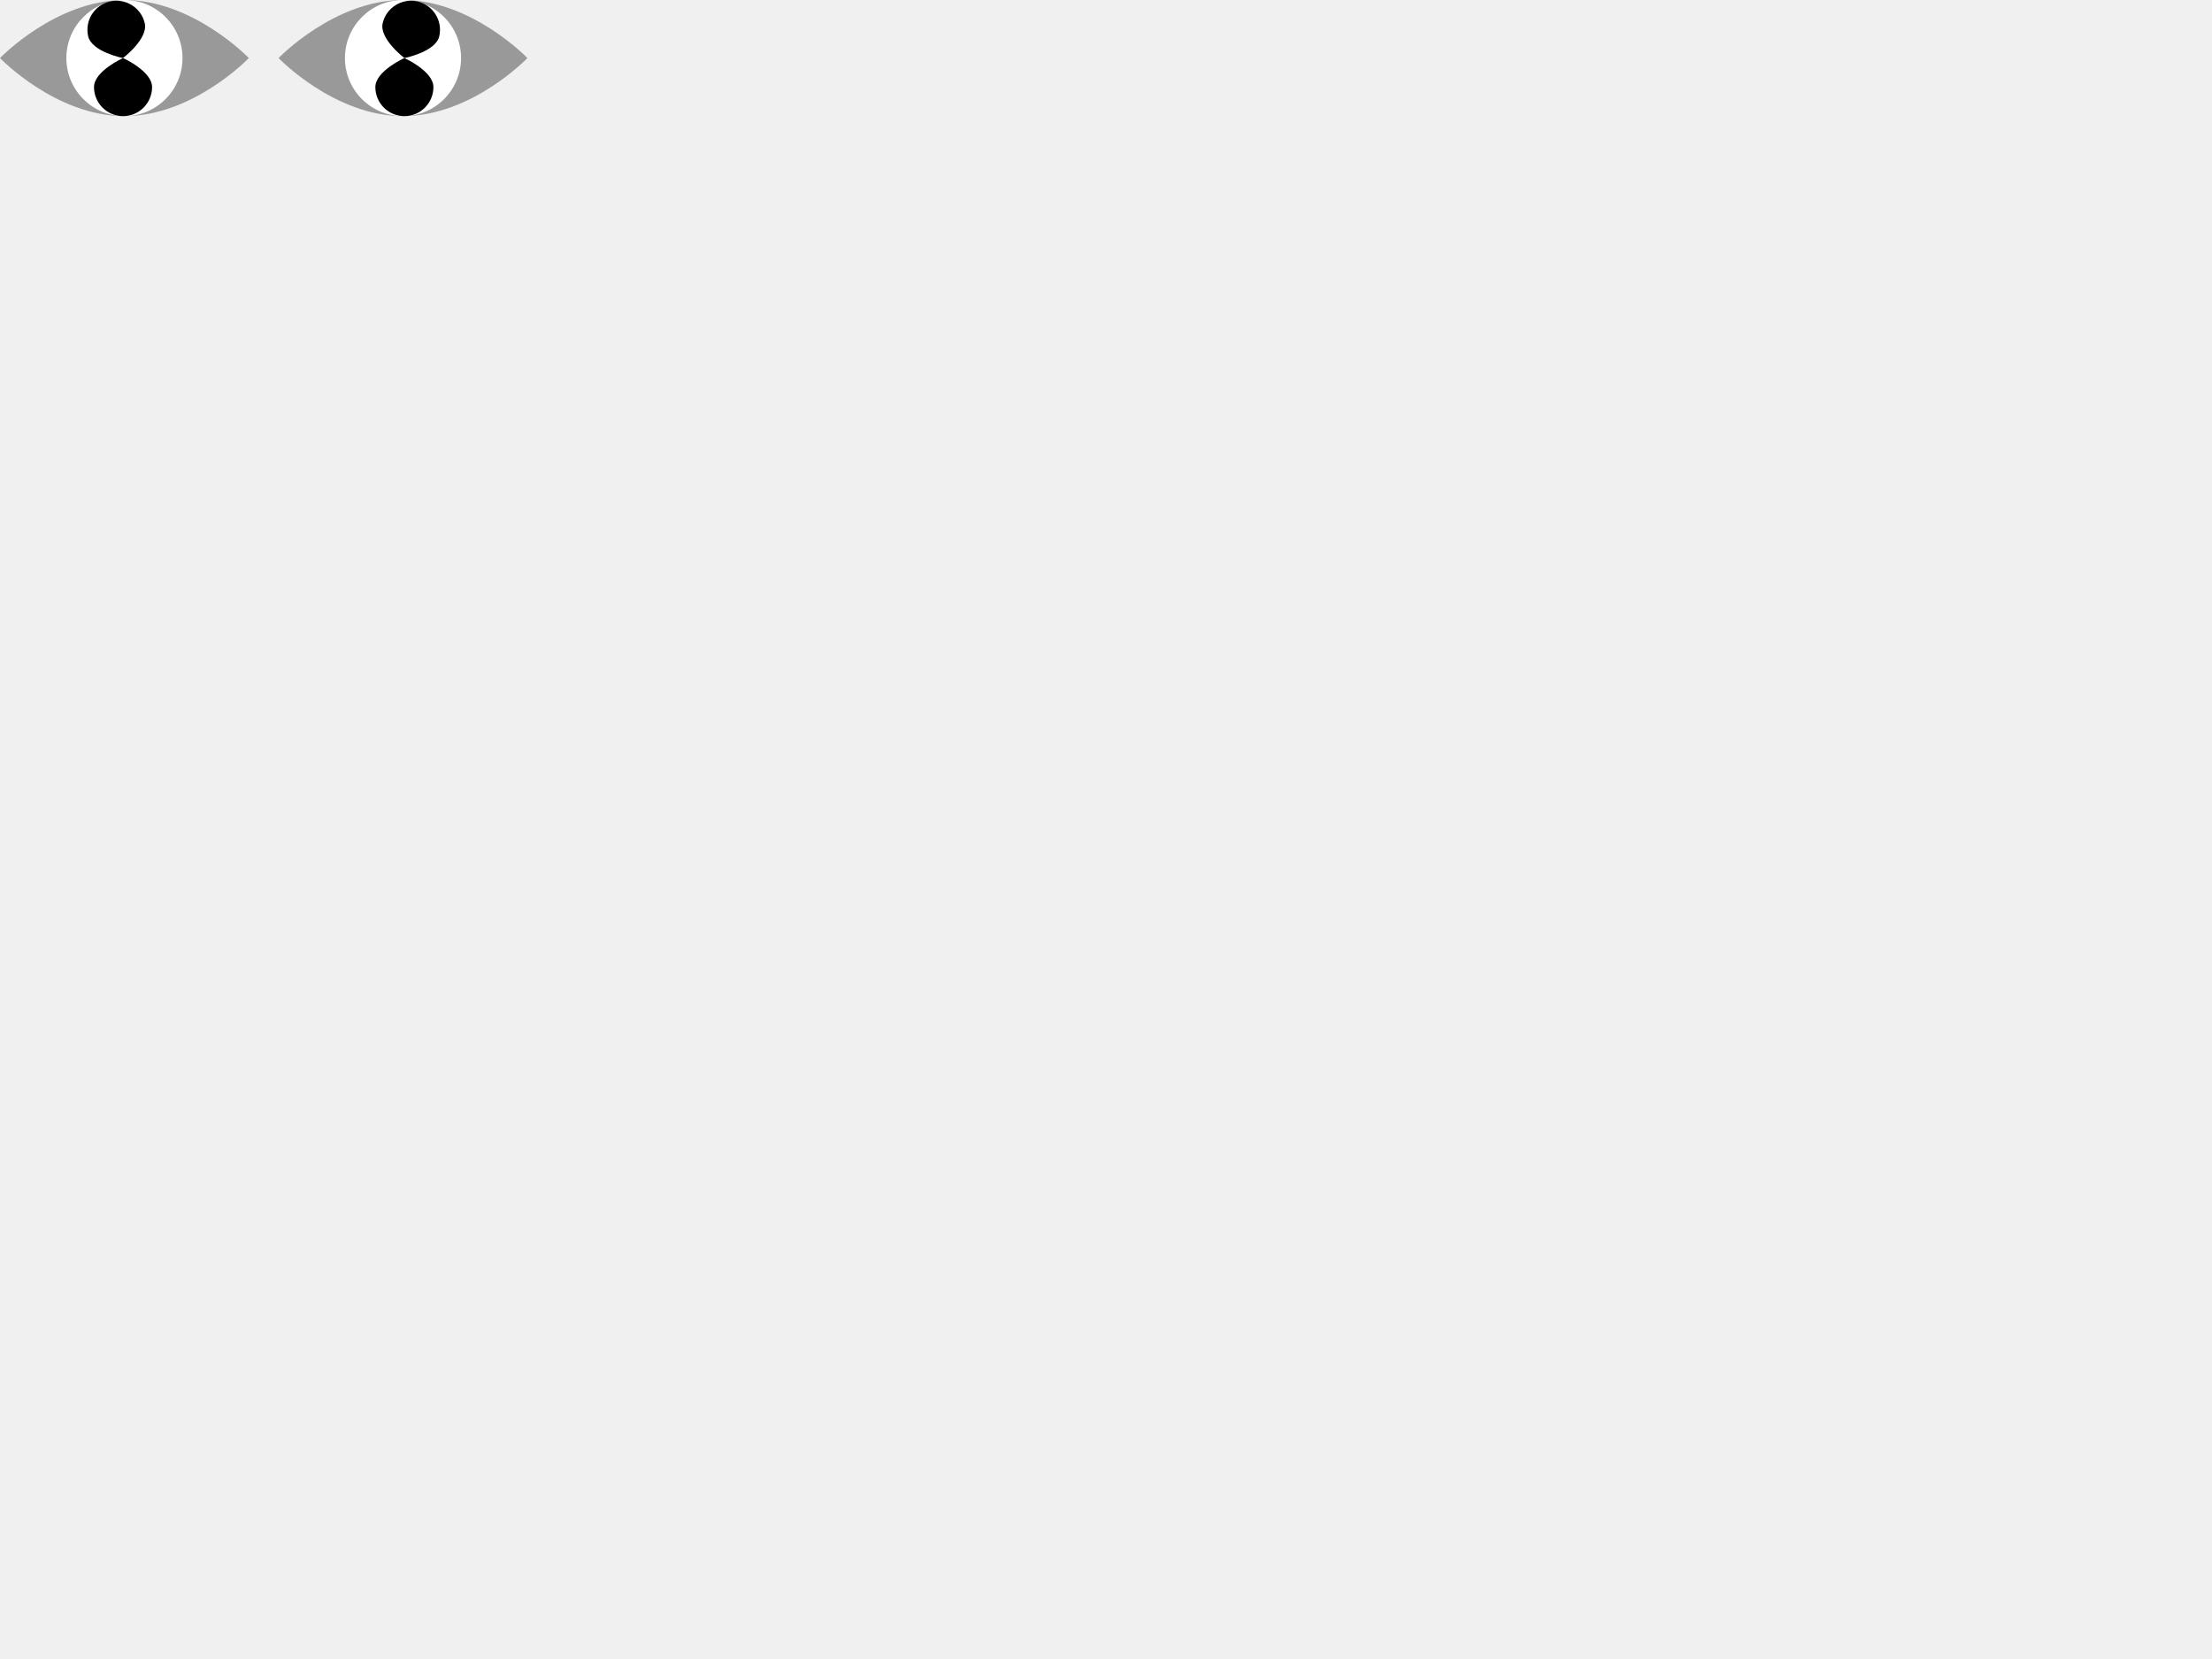
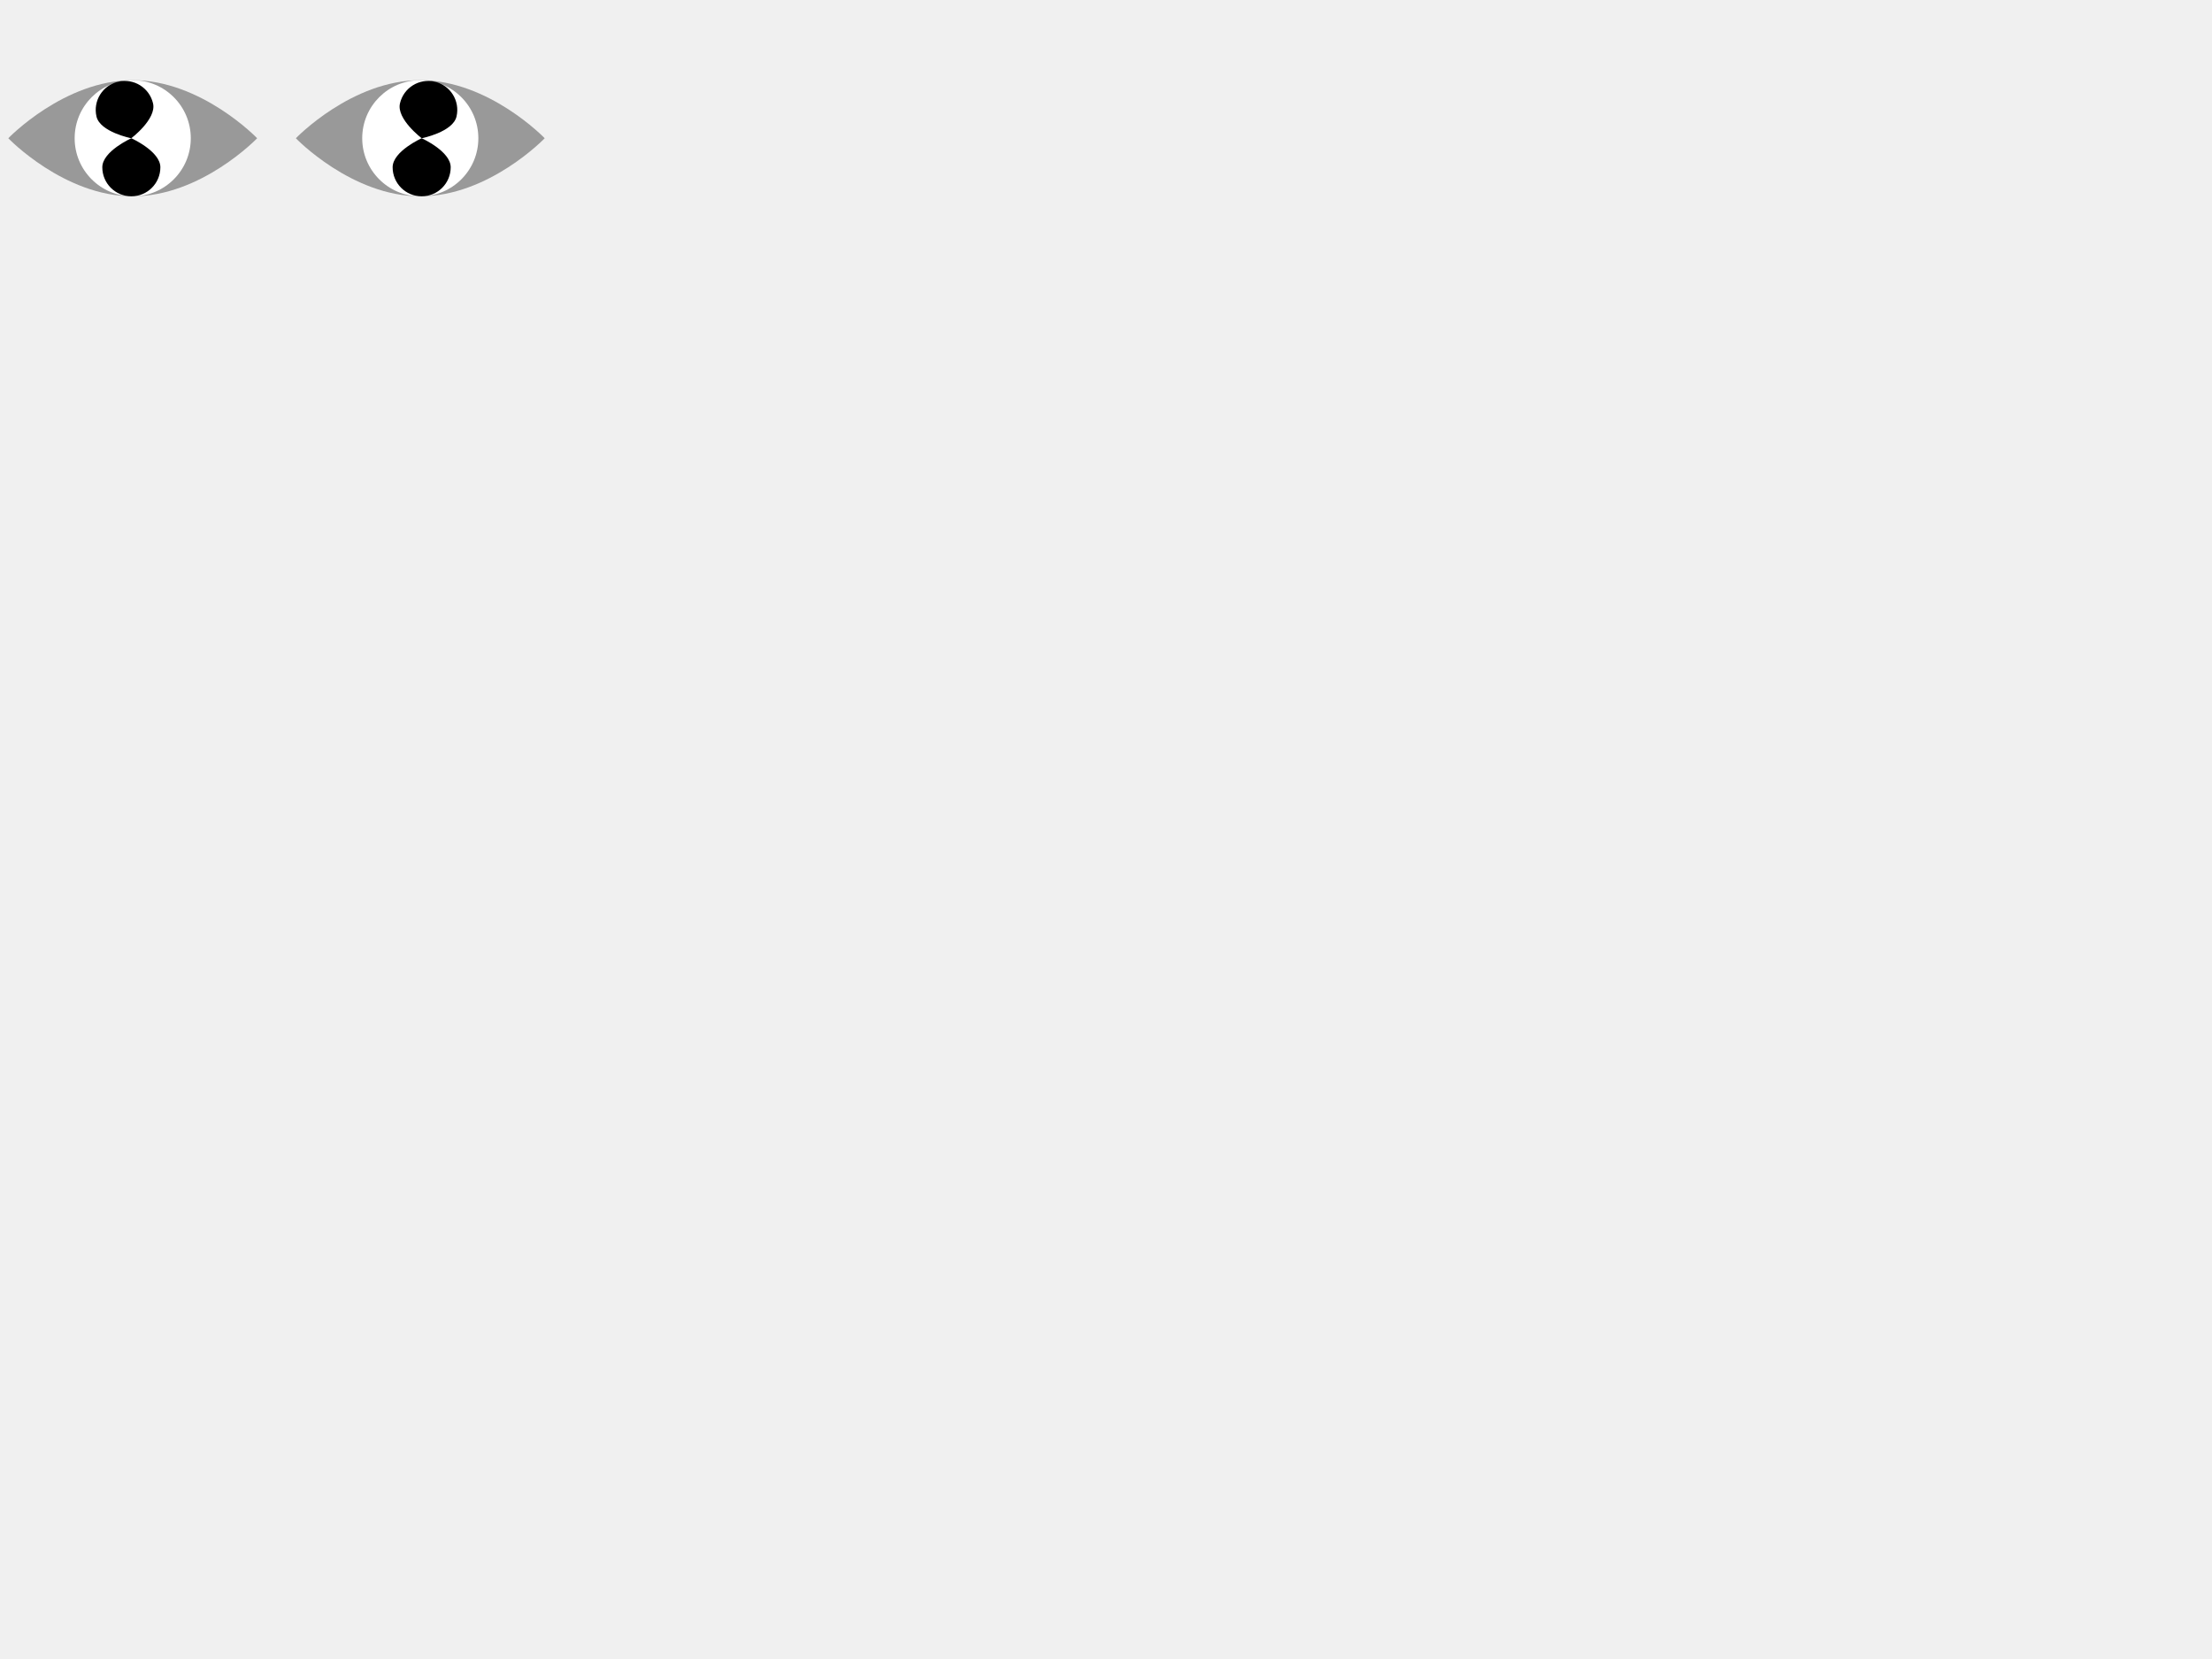
<svg xmlns="http://www.w3.org/2000/svg" version="1.1" id="Layer_1" x="0px" y="0px" width="800px" height="600px" viewBox="0 0 800 600" enable-background="new 0 0 800 600" xml:space="preserve">
-   <path fill="#999999" d="M90.001,21c0,0-20.147,21-45,21C20.148,42,0,21,0,21s20.147-21,45-21C69.854,0,90.001,21,90.001,21z" />
-   <circle fill="#FFFFFF" cx="45" cy="21" r="21" />
-   <path fill="#000000" d="M31.888,13.121c-1.299-5.651,2.229-11.287,7.88-12.586s11.286,2.228,12.587,7.879C53.653,14.065,44.475,21,44.475,21S33.188,18.772,31.888,13.121z" />
-   <path fill="#000000" d="M34,31.5C34,25.701,44.5,21,44.5,21S55,25.701,55,31.5S50.299,42,44.5,42S34,37.299,34,31.5z" />
-   <path fill="#999999" d="M100.75,21c0,0,20.147,21,45,21c24.853,0,45-21,45-21s-20.147-21-45-21C120.898,0,100.75,21,100.75,21z" />
-   <circle fill="#FFFFFF" cx="145.751" cy="21" r="21" />
-   <path fill="#000000" d="M158.864,13.121c1.299-5.651-2.229-11.287-7.88-12.586s-11.286,2.228-12.587,7.879c-1.299,5.651,7.88,12.586,7.88,12.586S157.563,18.772,158.864,13.121z" />
-   <path fill="#000000" d="M156.751,31.5c0-5.799-10.5-10.5-10.5-10.5s-10.5,4.701-10.5,10.5s4.701,10.5,10.5,10.5S156.751,37.299,156.751,31.5z" />
+   <path fill="#999999" d="M93.001,50c0,0-20.147,21-45,21S3,50,3,50s20.147-21,45-21C72.854,29,93.001,50,93.001,50z" />
+   <circle fill="#FFFFFF" cx="48" cy="50" r="21" />
+   <path d="M34.889,42.121c-1.299-5.651,2.229-11.287,7.88-12.586c5.651-1.299,11.286,2.228,12.587,7.879C56.653,43.065,47.476,50,47.476,50S36.188,47.772,34.889,42.121z" />
+   <path d="M37,60.5C37,54.701,47.5,50,47.5,50S58,54.701,58,60.5S53.299,71,47.5,71S37,66.299,37,60.5z" />
+   <path fill="#999999" d="M107,50c0,0,20.147,21,45,21s45-21,45-21s-20.147-21-45-21C127.148,29,107,50,107,50z" />
+   <circle fill="#FFFFFF" cx="152.001" cy="50" r="21" />
+   <path d="M165.114,42.121c1.299-5.651-2.229-11.287-7.88-12.586c-5.651-1.299-11.286,2.228-12.587,7.879c-1.299,5.651,7.88,12.586,7.88,12.586S163.813,47.772,165.114,42.121z" />
+   <path d="M163.001,60.5c0-5.799-10.5-10.5-10.5-10.5s-10.5,4.701-10.5,10.5s4.701,10.5,10.5,10.5S163.001,66.299,163.001,60.5z" />
</svg>
